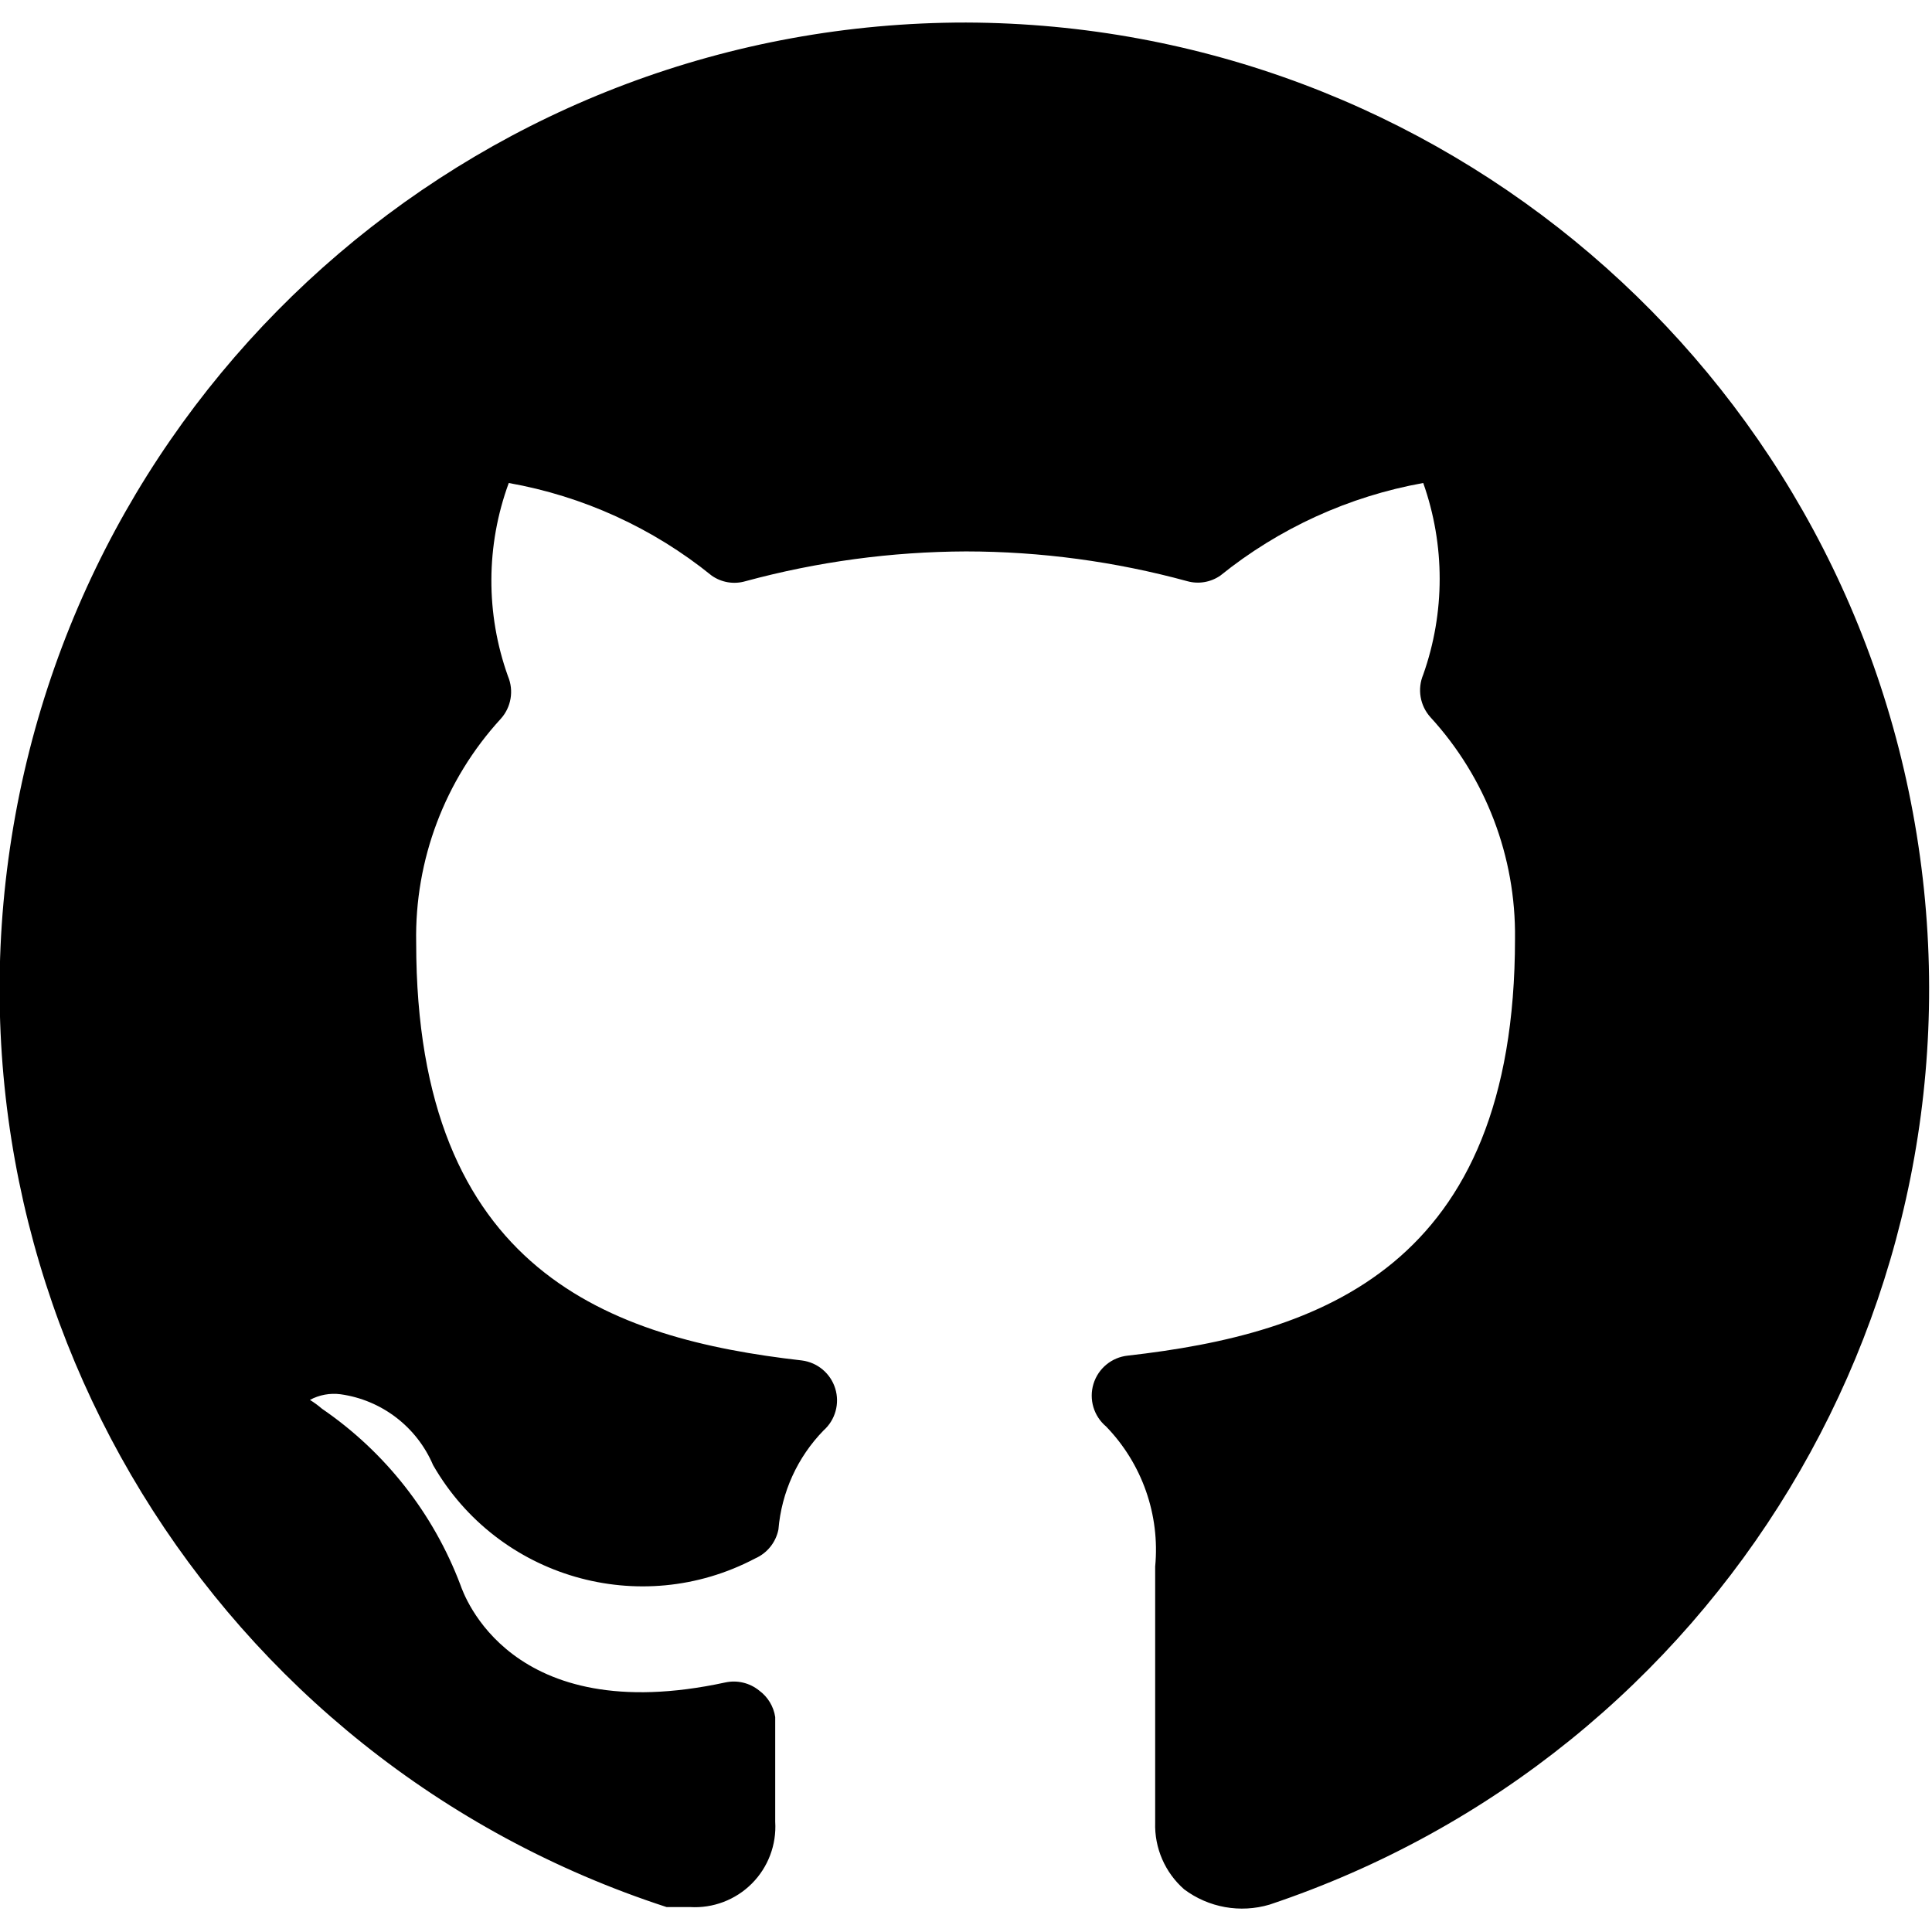
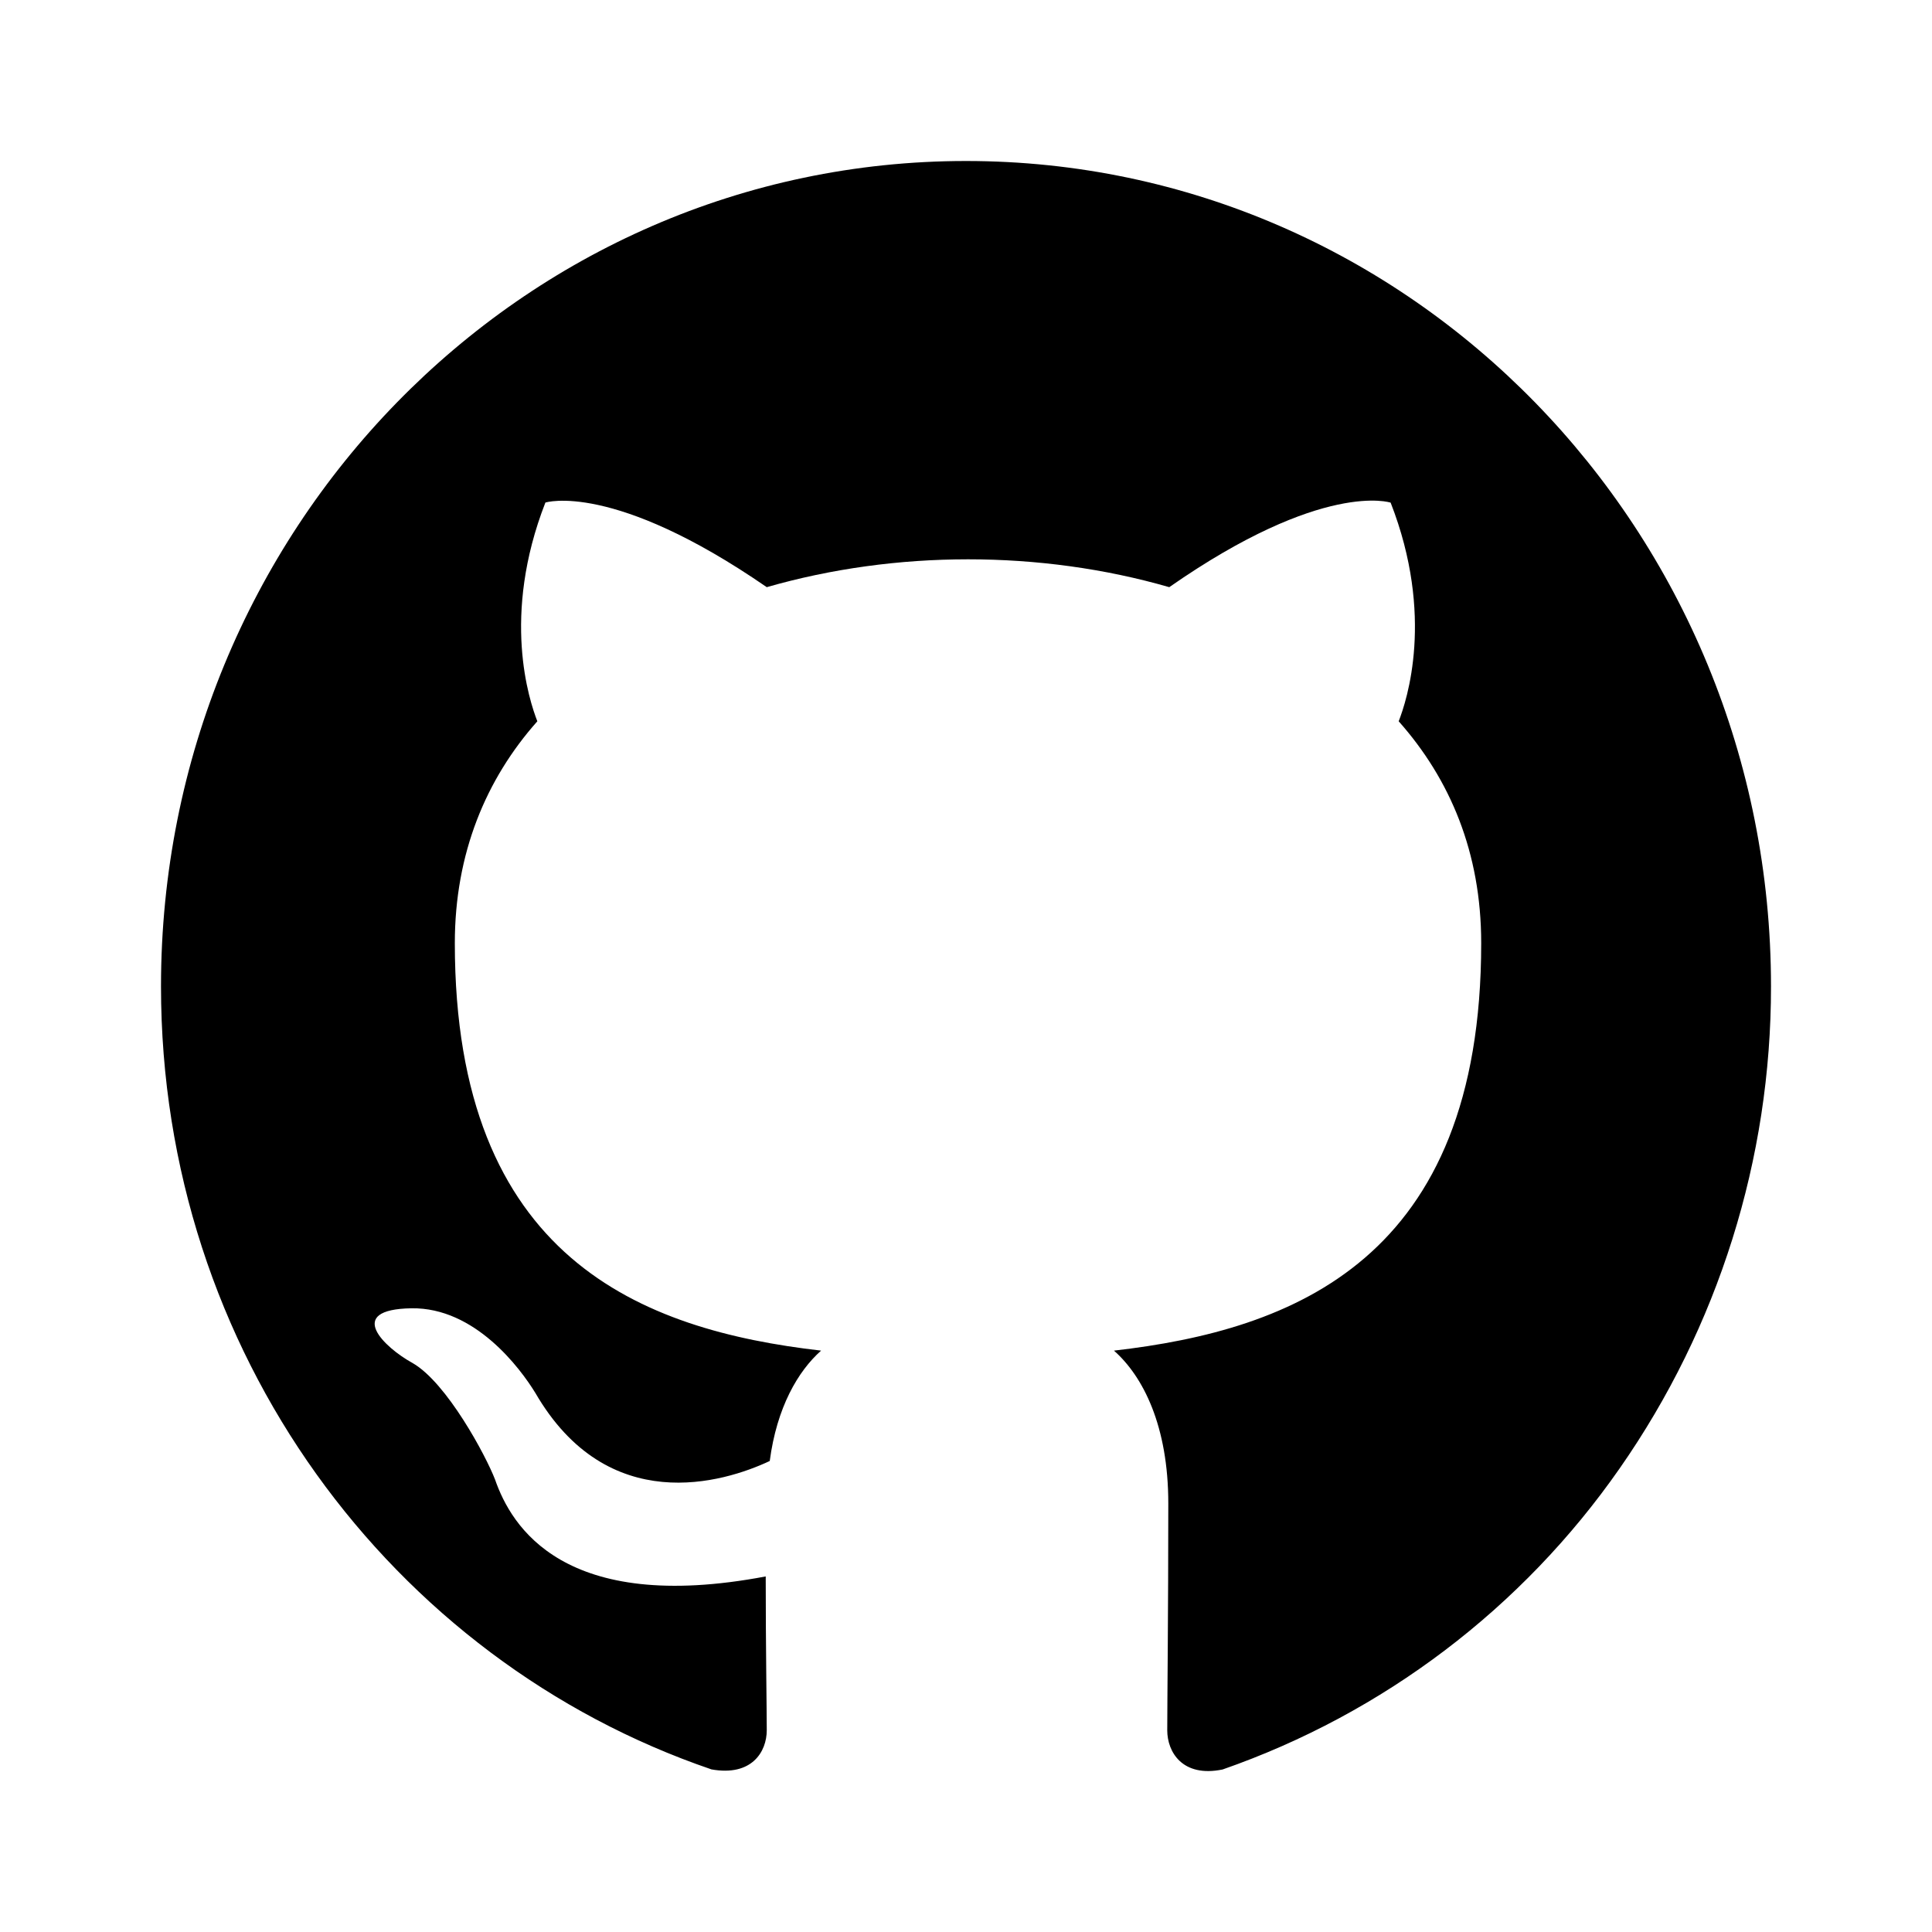
- <svg viewBox="0 0 140 140">
-   <path d="M70 1.633a70 70 0 00-21.7 136.559h1.692a5.833 5.833 0 006.183-6.184v-1.225-6.358a2.917 2.917 0 00-1.167-1.925 2.917 2.917 0 00-2.45-.583C36.925 125.3 33.6 115.5 33.367 114.858a27.067 27.067 0 00-10.034-12.775 6.767 6.767 0 00-.875-.641 3.675 3.675 0 012.217-.409 8.575 8.575 0 016.708 5.134 17.5 17.5 0 0023.334 6.766 2.917 2.917 0 001.691-2.1 11.667 11.667 0 013.267-7.175 2.917 2.917 0 00-1.575-5.075c-13.825-1.575-27.942-6.416-27.942-30.275a23.333 23.333 0 016.125-16.216A2.917 2.917 0 0036.808 49a20.533 20.533 0 01.059-14 32.317 32.317 0 0114.7 6.708 2.858 2.858 0 002.45.409A61.892 61.892 0 0170 39.958a61.075 61.075 0 0116.042 2.159 2.858 2.858 0 002.391-.409 32.608 32.608 0 0114.7-6.708 20.825 20.825 0 010 13.883 2.917 2.917 0 00.525 3.092 23.333 23.333 0 016.125 16.042c0 23.858-14.175 28.641-28.058 30.216a2.917 2.917 0 00-1.575 5.134 12.833 12.833 0 013.558 10.15v18.55a6.183 6.183 0 002.1 4.841 7 7 0 006.184 1.109A70 70 0 0070 1.633z" />
+ <svg viewBox="0 0 24 24" aria-hidden="true">
+   <path fillRule="evenodd" clipRule="evenodd" d="M12 2C6.475 2 2 6.588 2 12.253c0 4.537 2.862 8.369 6.838 9.727.5.09.687-.218.687-.487 0-.243-.013-1.05-.013-1.91C7 20.059 6.35 18.957 6.15 18.38c-.113-.295-.6-1.205-1.025-1.448-.35-.192-.85-.667-.013-.68.788-.012 1.35.744 1.538 1.051.9 1.551 2.338 1.116 2.912.846.088-.666.35-1.115.638-1.371-2.225-.256-4.55-1.14-4.55-5.062 0-1.115.387-2.038 1.025-2.756-.1-.256-.45-1.307.1-2.717 0 0 .837-.269 2.75 1.051.8-.23 1.65-.346 2.5-.346.85 0 1.7.115 2.5.346 1.912-1.333 2.75-1.05 2.75-1.05.55 1.409.2 2.46.1 2.716.637.718 1.025 1.628 1.025 2.756 0 3.934-2.337 4.806-4.562 5.062.362.32.675.936.675 1.897 0 1.371-.013 2.473-.013 2.82 0 .268.188.589.688.486a10.039 10.039 0 0 0 4.932-3.74A10.447 10.447 0 0 0 22 12.253C22 6.588 17.525 2 12 2Z" />
</svg>
